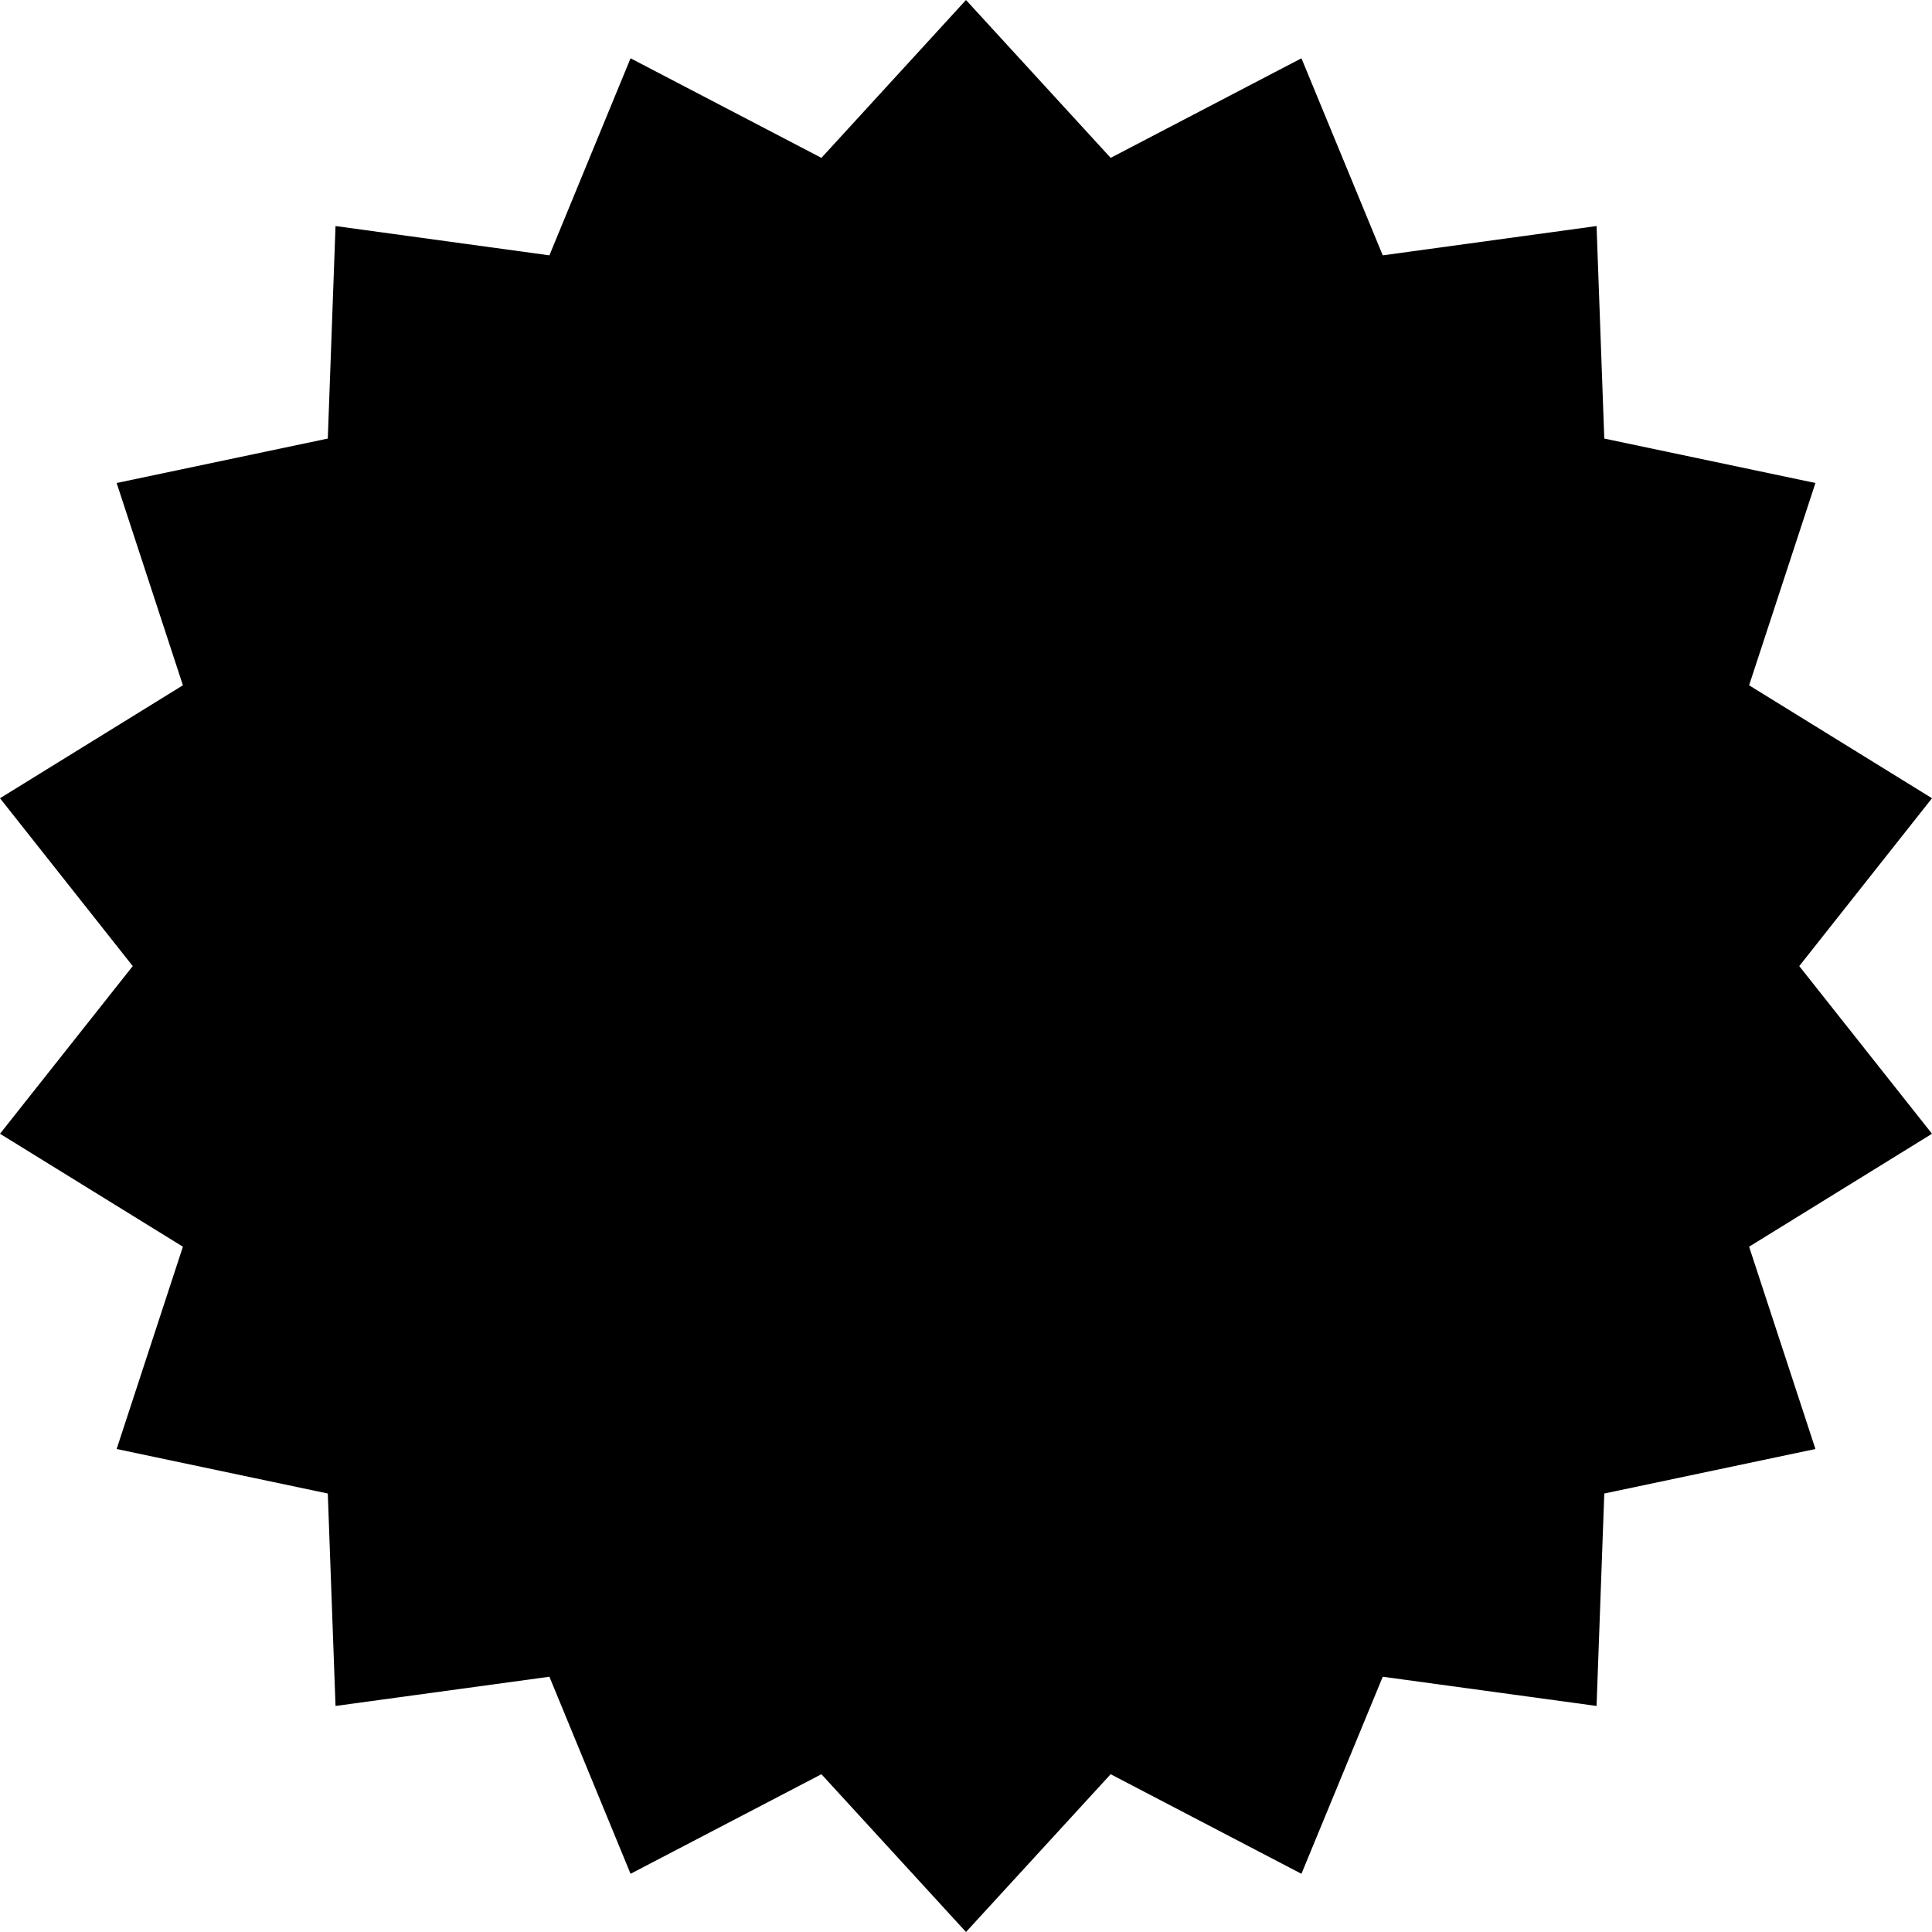
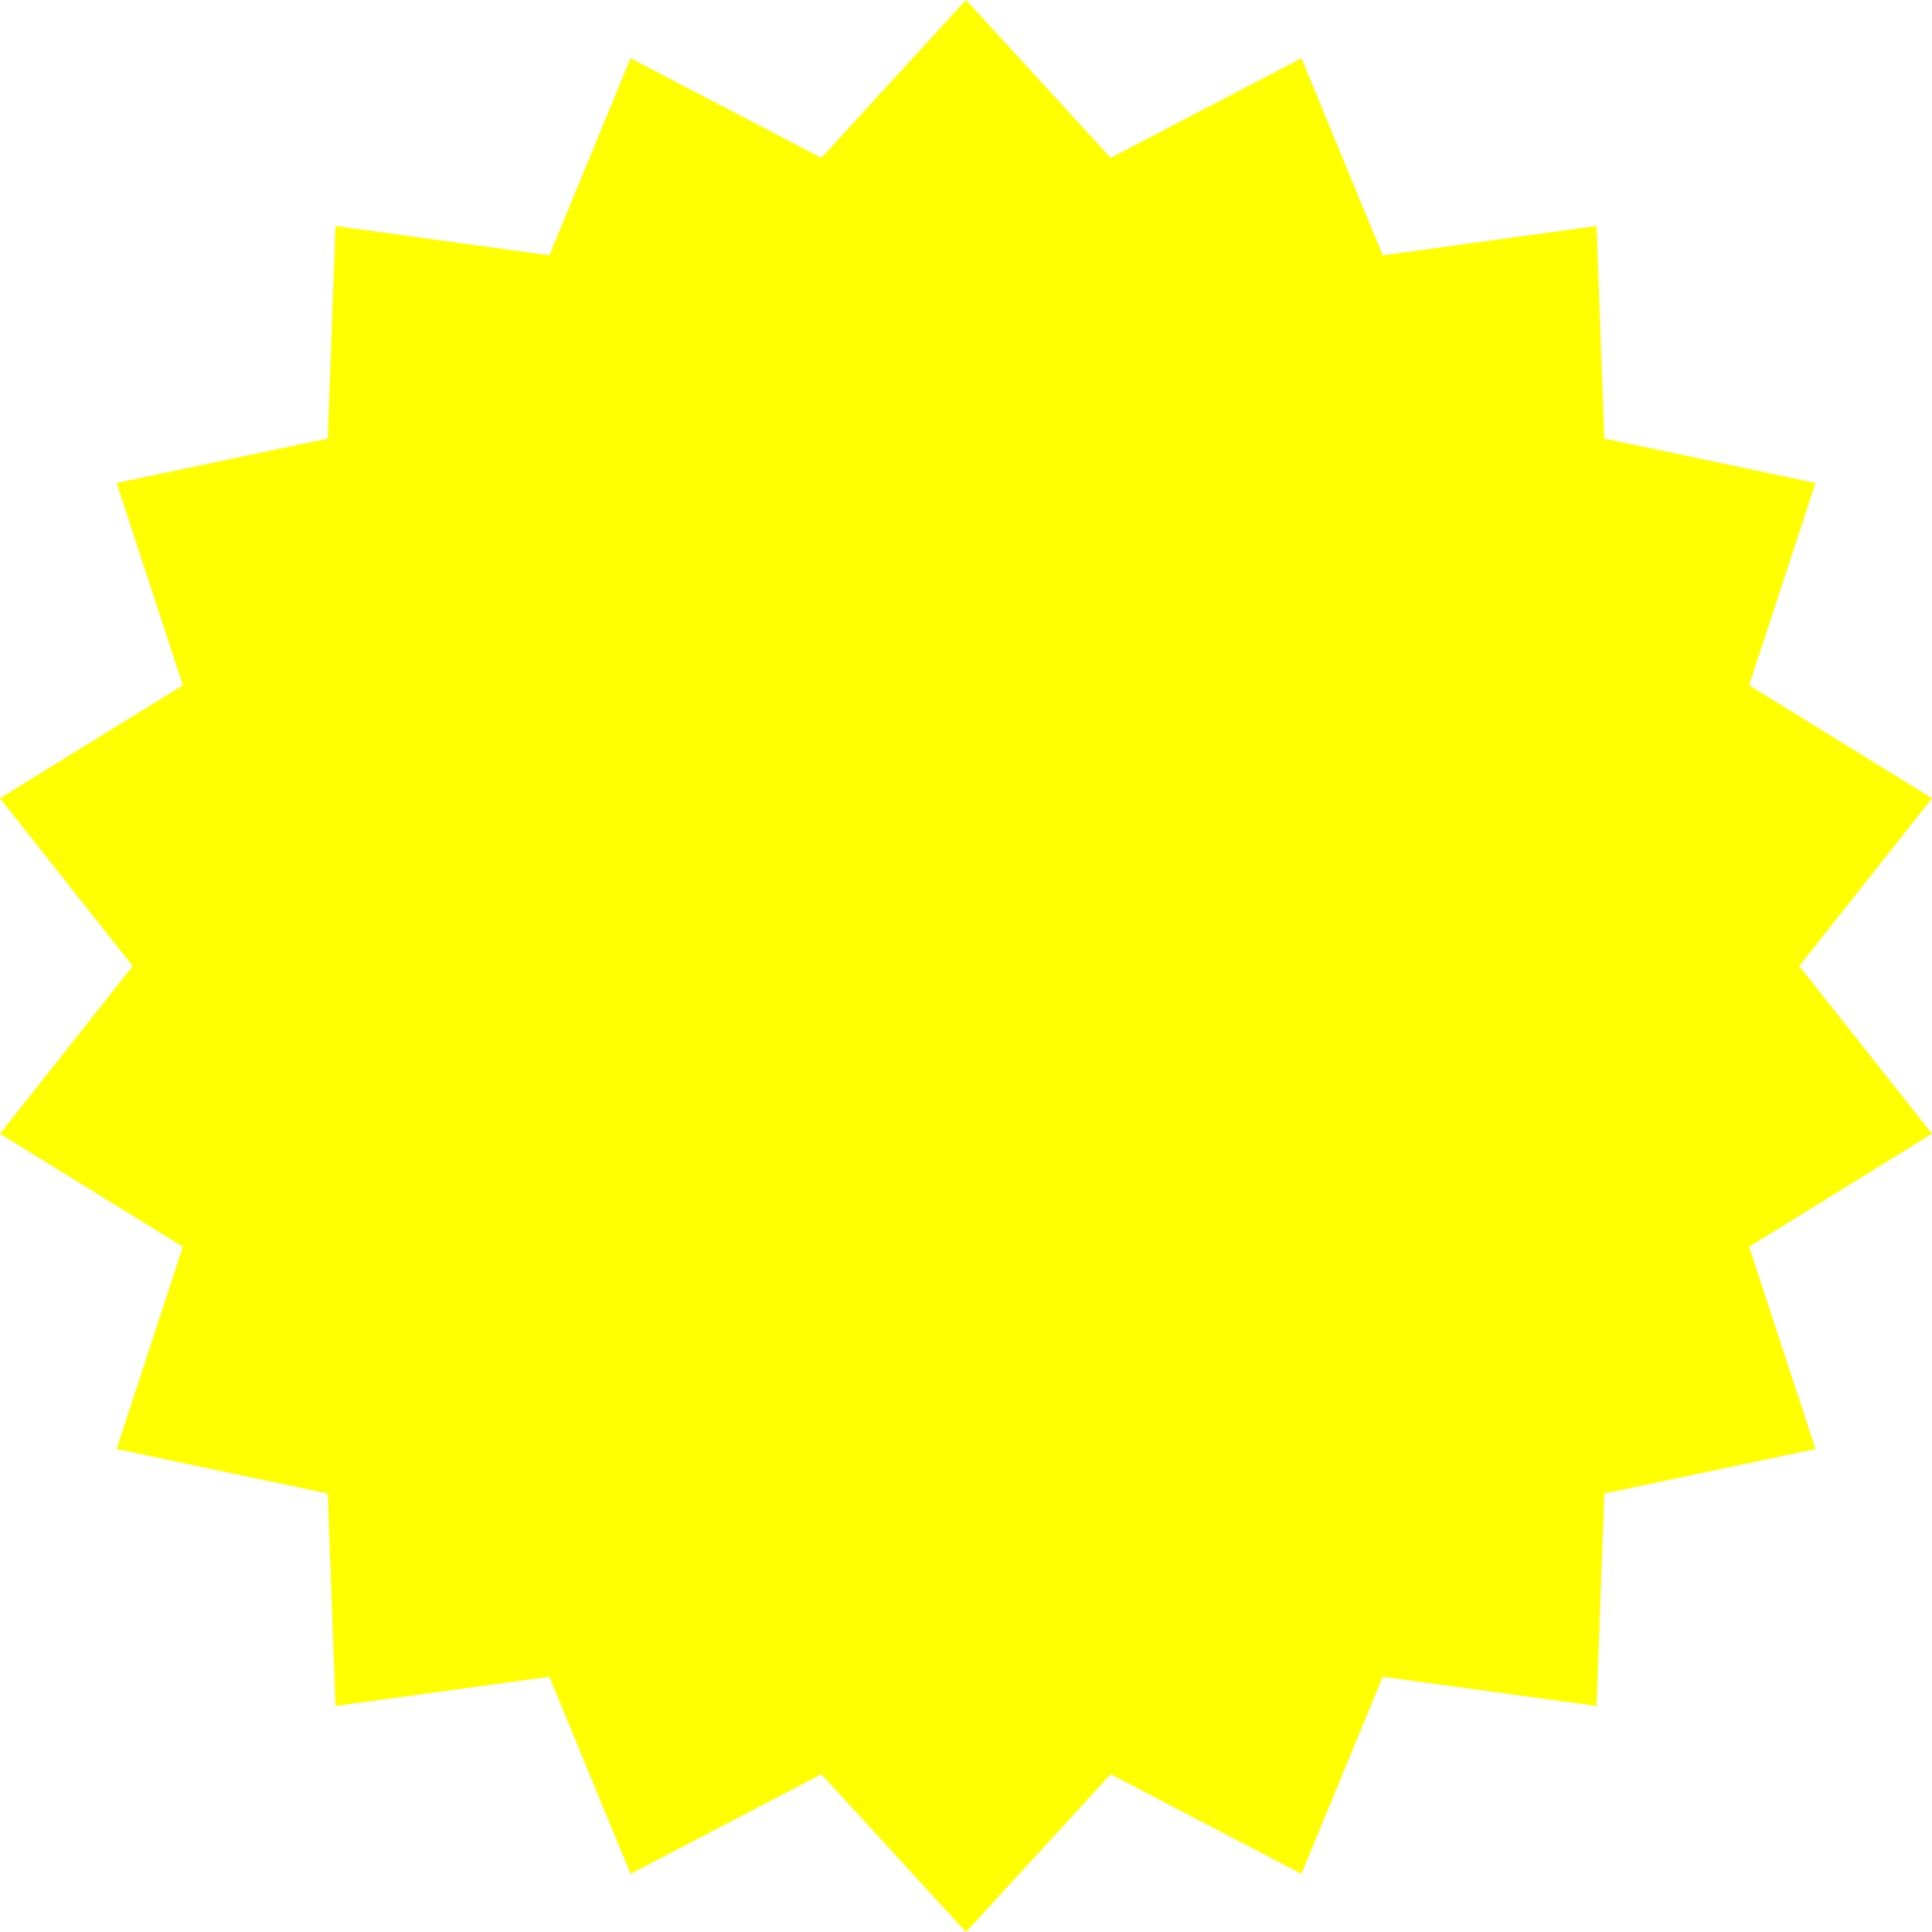
<svg xmlns="http://www.w3.org/2000/svg" width="24" height="24" xmlnsSerif="http://www.serif.com/" fillRule="evenodd" clipRule="evenodd">
-   <path serifId="shape 29" d="M12 0l-1.796 1.961-2.371-1.237-1.008 2.448-2.657-.364-.096 2.64-2.623.552.823 2.513-2.272 1.403 1.649 2.085-1.649 2.083 2.272 1.403-.823 2.513 2.623.553.096 2.639 2.657-.363 1.008 2.448 2.371-1.237 1.796 1.96 1.797-1.96 2.37 1.237 1.01-2.448 2.656.363.096-2.639 2.623-.553-.824-2.513 2.272-1.403-1.649-2.083 1.649-2.085-2.272-1.403.824-2.513-2.623-.552-.096-2.64-2.656.364-1.01-2.448-2.37 1.237-1.797-1.961z" />
+   <path serifId="shape 29" d="M12 0l-1.796 1.961-2.371-1.237-1.008 2.448-2.657-.364-.096 2.64-2.623.552.823 2.513-2.272 1.403 1.649 2.085-1.649 2.083 2.272 1.403-.823 2.513 2.623.553.096 2.639 2.657-.363 1.008 2.448 2.371-1.237 1.796 1.96 1.797-1.96 2.37 1.237 1.01-2.448 2.656.363.096-2.639 2.623-.553-.824-2.513 2.272-1.403-1.649-2.083 1.649-2.085-2.272-1.403.824-2.513-2.623-.552-.096-2.64-2.656.364-1.01-2.448-2.37 1.237-1.797-1.961z" fill="yellow" />
</svg>
